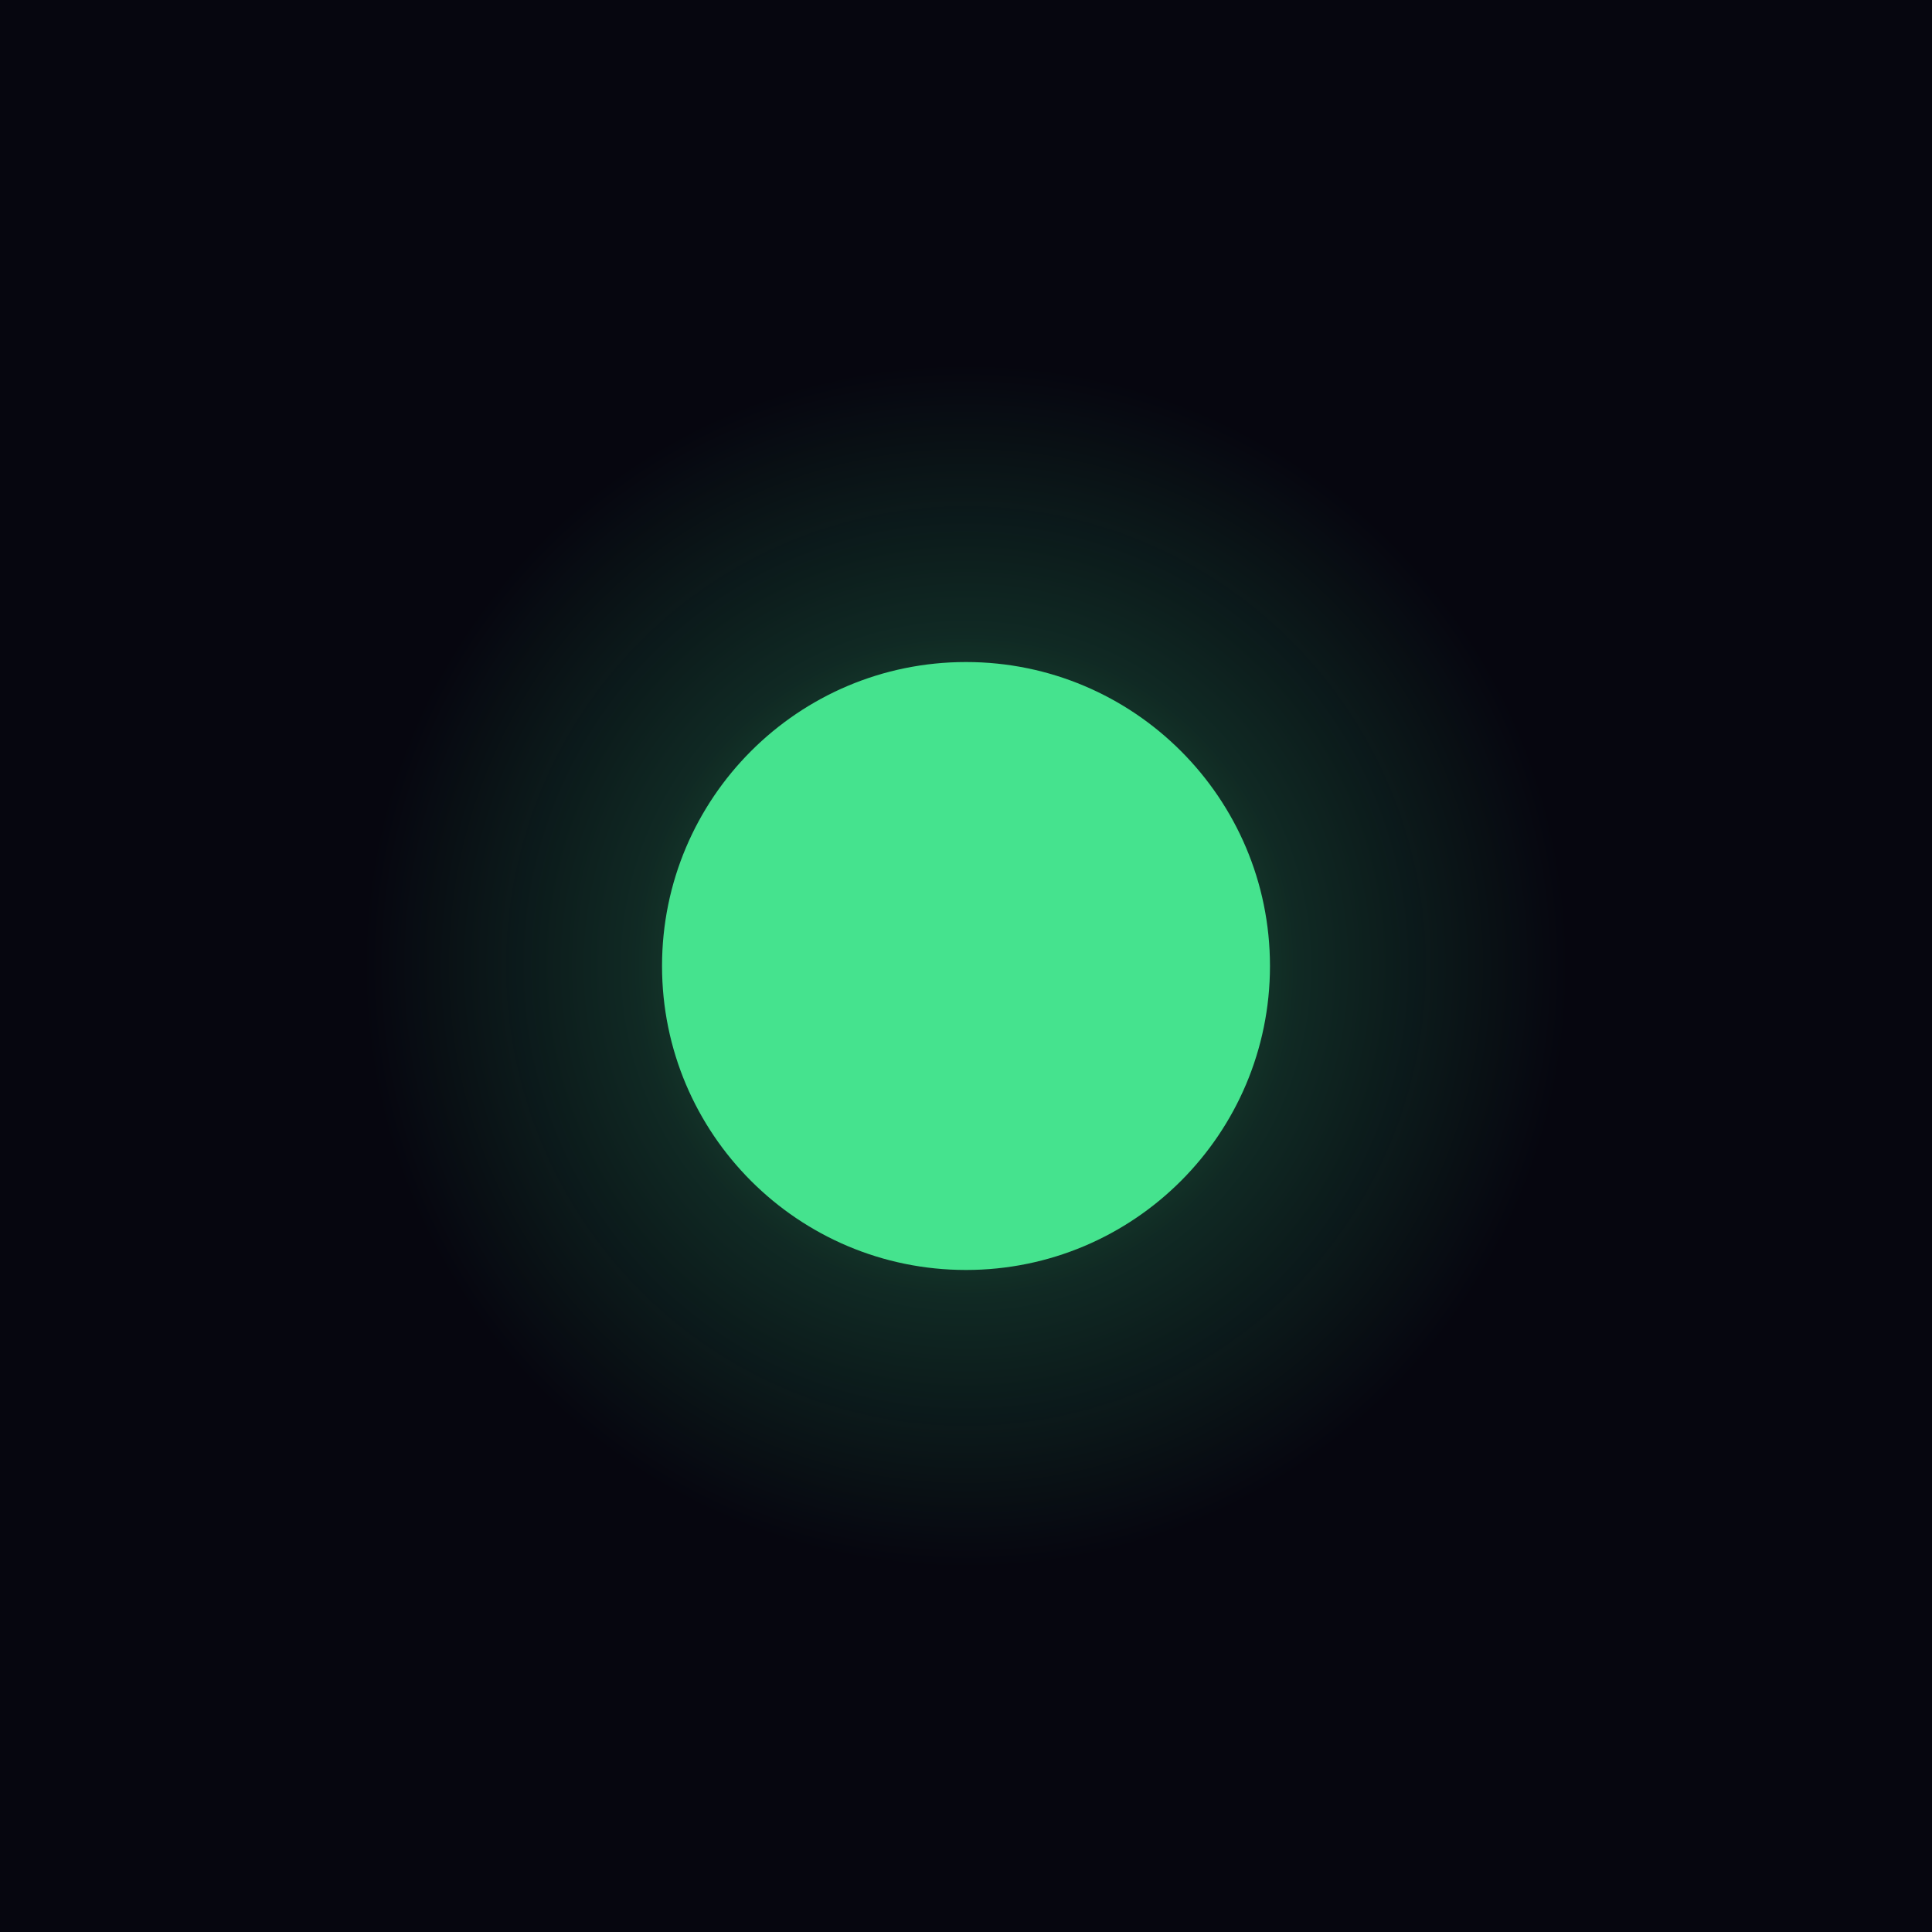
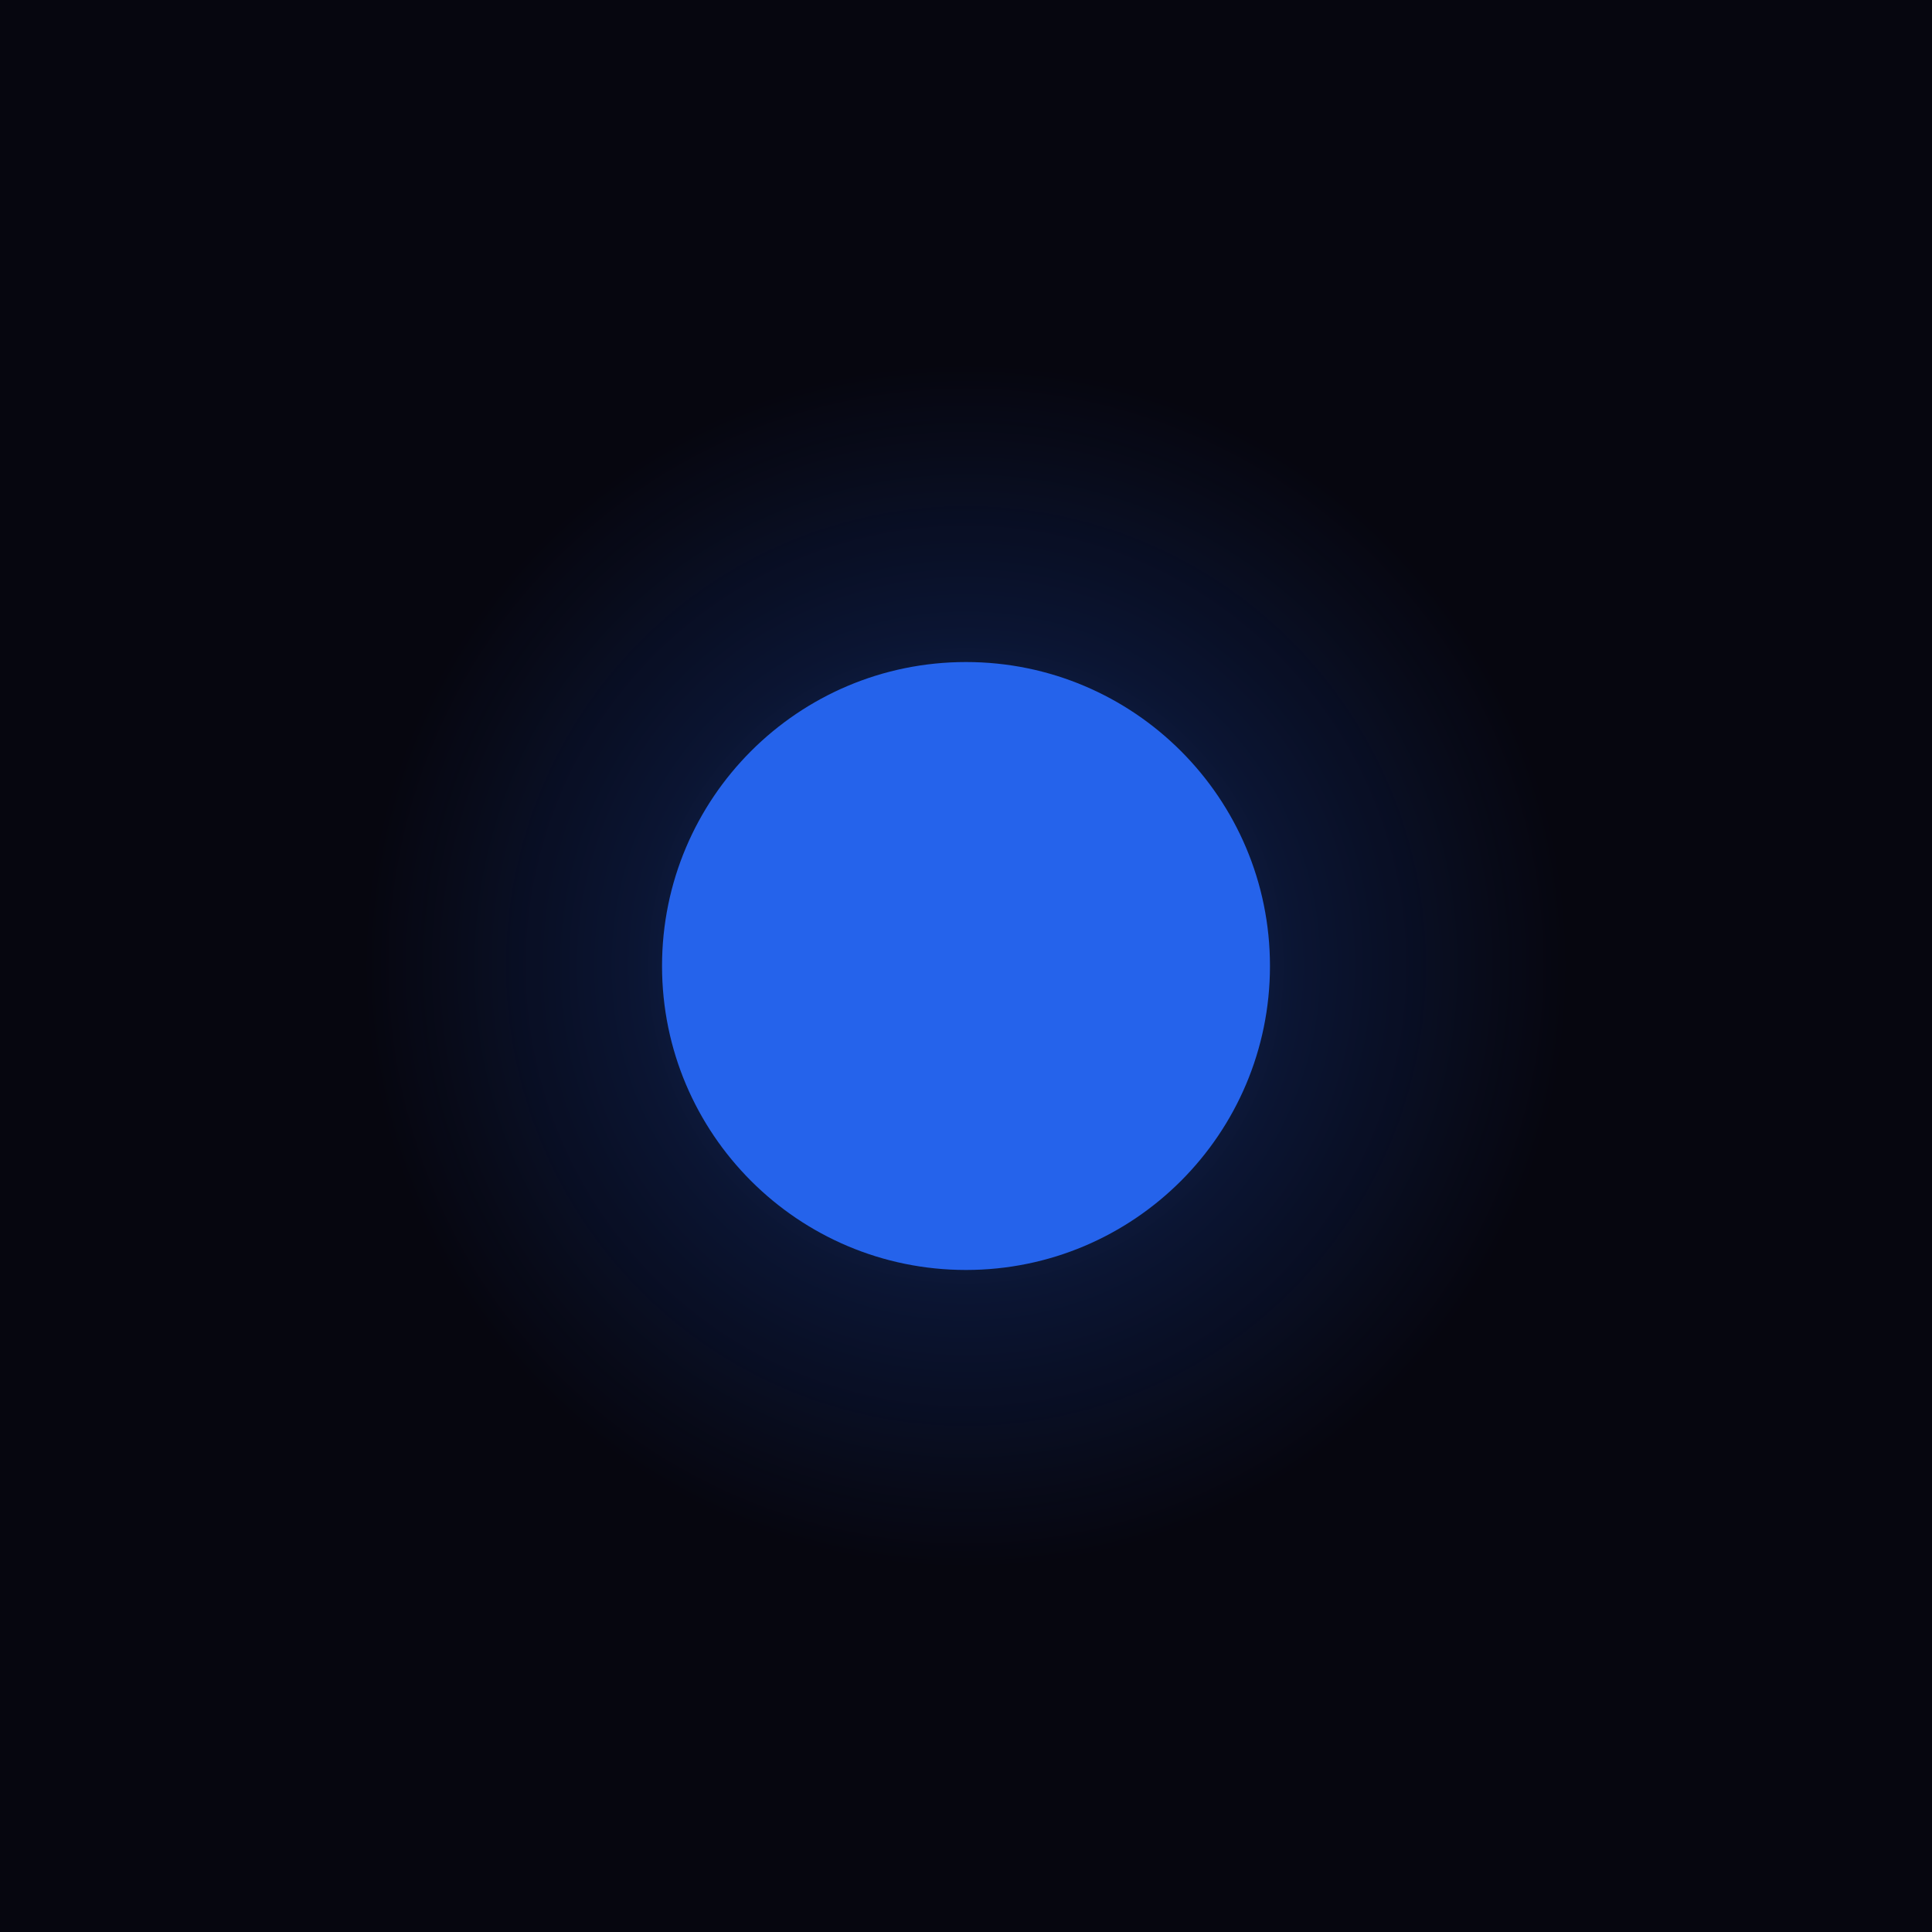
<svg xmlns="http://www.w3.org/2000/svg" viewBox="0 0 750 750" role="img" aria-label="distribute">
  <defs>
    <radialGradient id="glow" cx="50%" cy="50%" r="50%">
-       <stop offset="0%" stop-color="#45e38e" stop-opacity="0.55" />
-       <stop offset="55%" stop-color="#45e38e" stop-opacity="0.16" />
-       <stop offset="100%" stop-color="#45e38e" stop-opacity="0" />
+       <stop offset="0%" stop-color="#2563eb" stop-opacity="0.55" />
+       <stop offset="55%" stop-color="#2563eb" stop-opacity="0.16" />
+       <stop offset="100%" stop-color="#2563eb" stop-opacity="0" />
    </radialGradient>
  </defs>
  <rect width="750" height="750" fill="#06060f" />
  <circle cx="375" cy="375" r="235" fill="url(#glow)" />
-   <circle cx="375" cy="375" r="118" fill="#45e38e" />
+   <circle cx="375" cy="375" r="118" fill="#2563eb" />
</svg>
